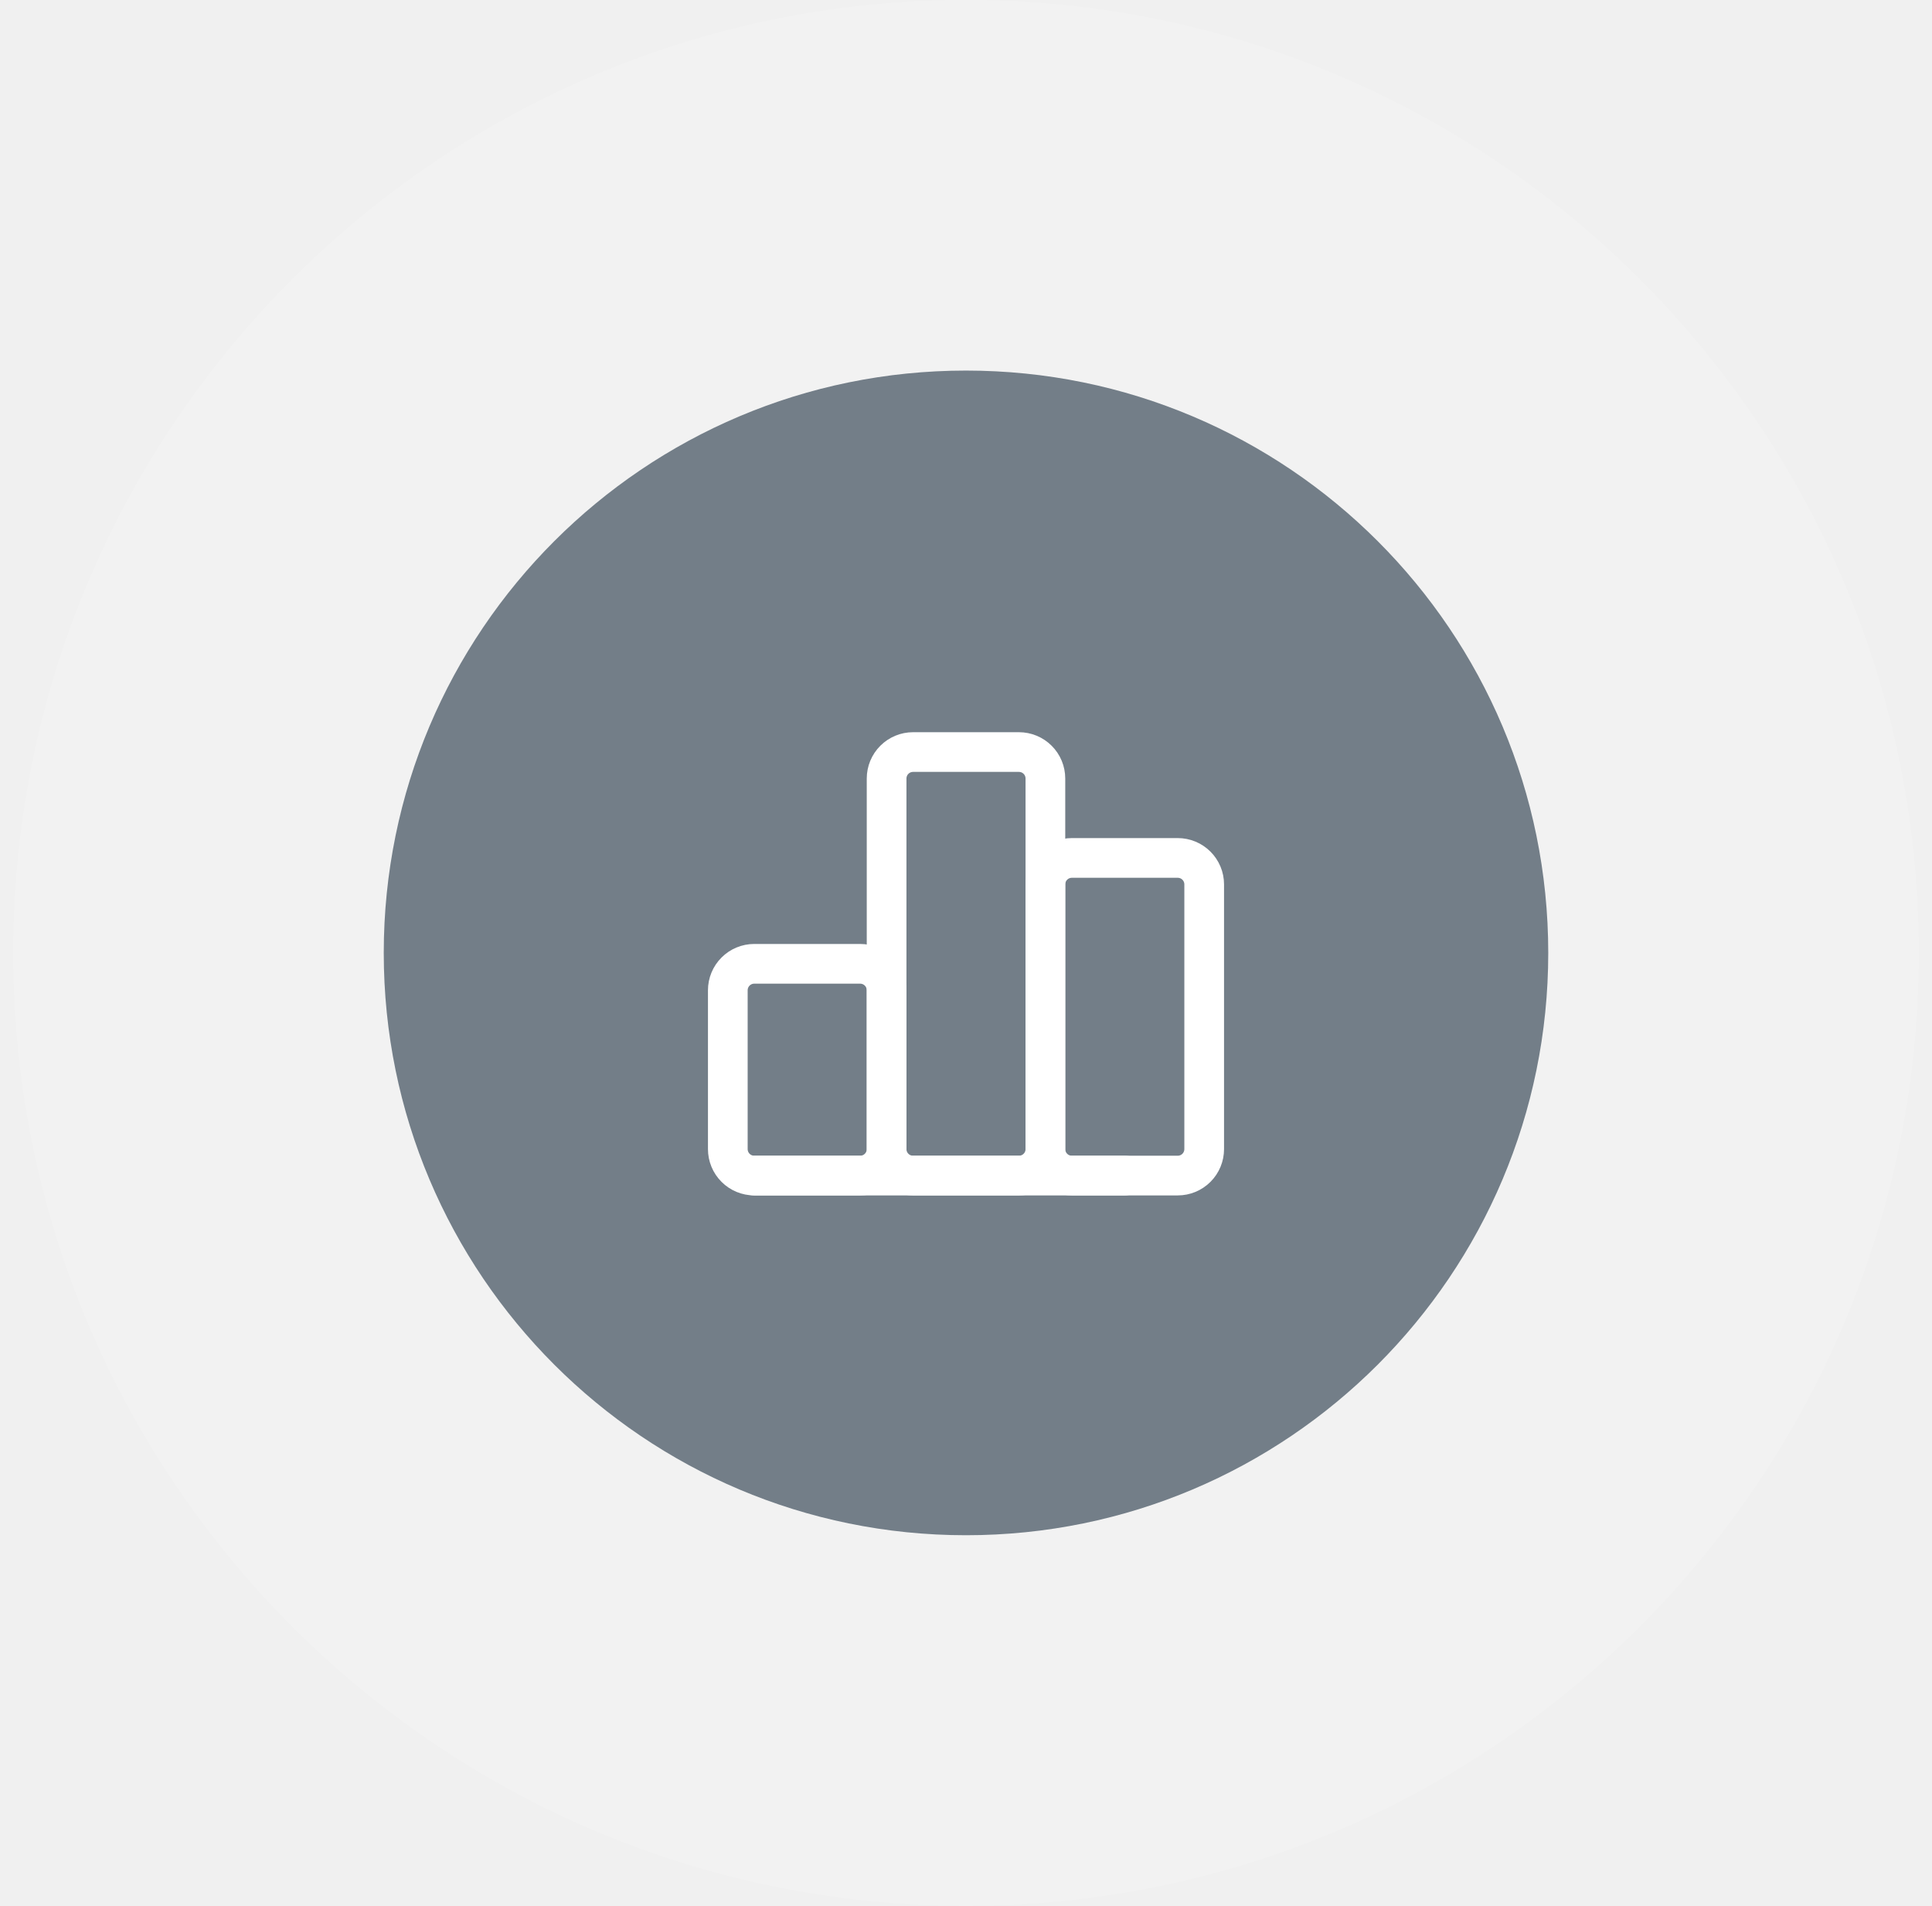
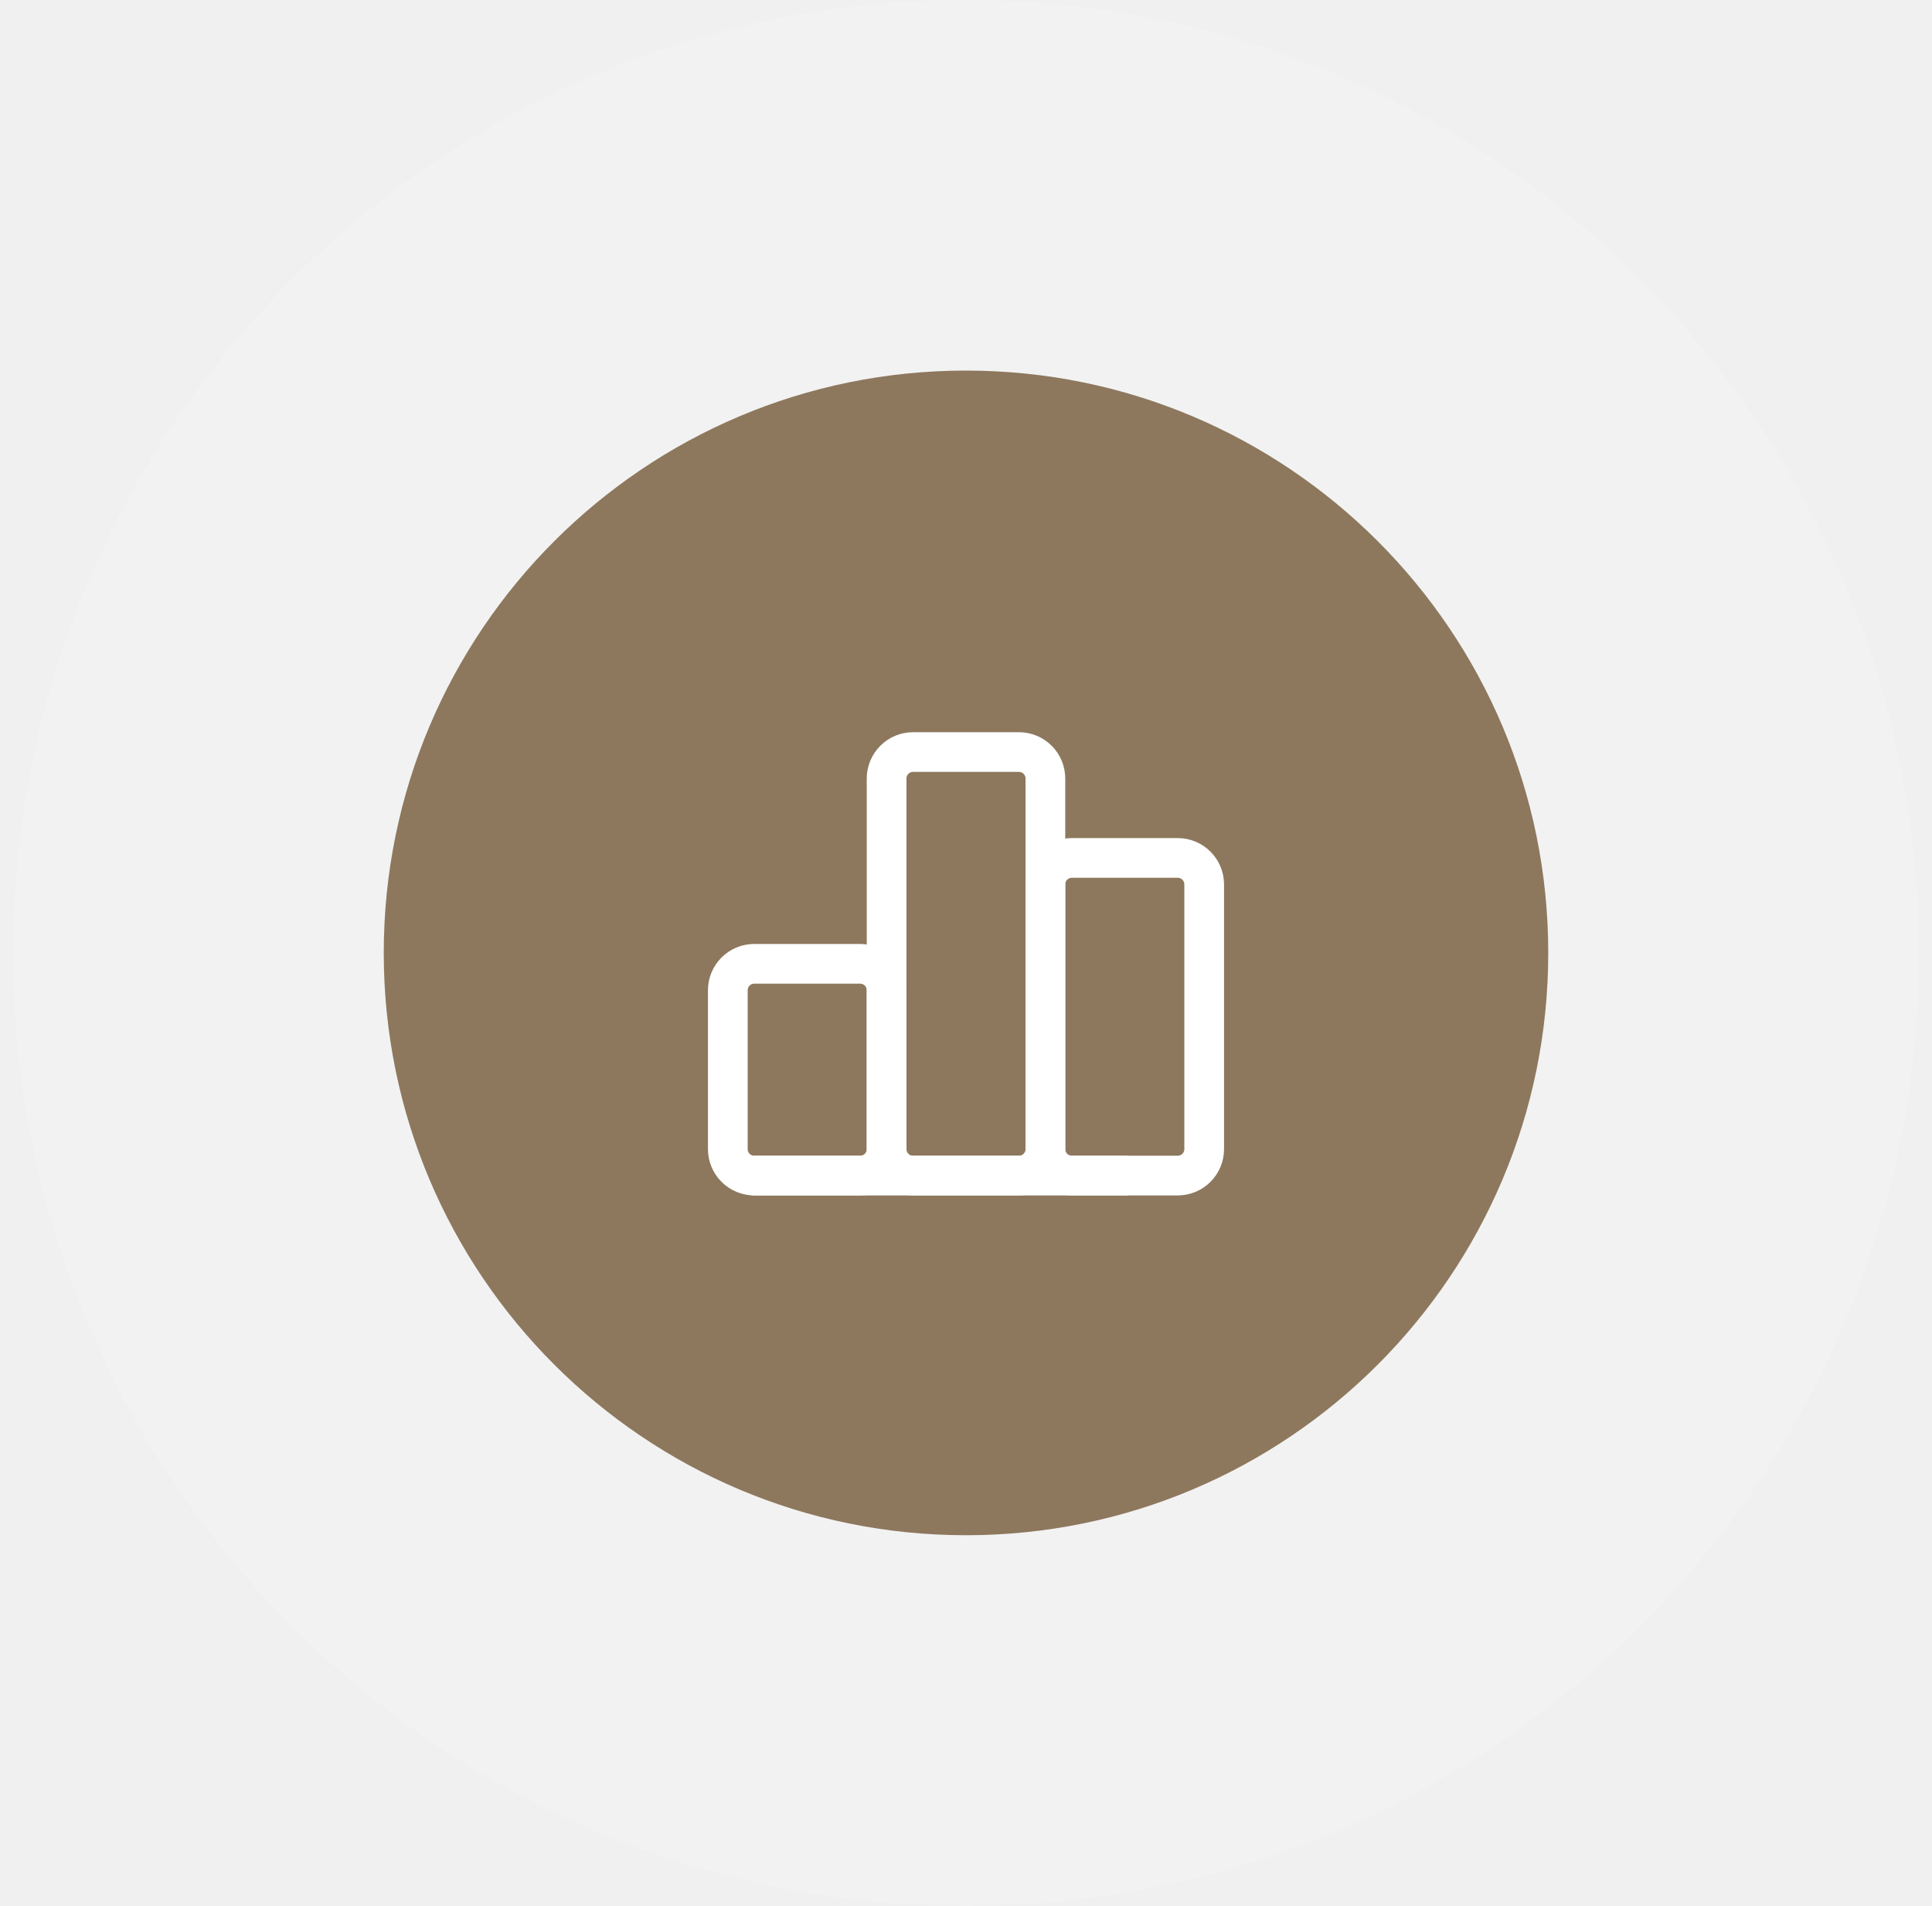
<svg xmlns="http://www.w3.org/2000/svg" width="73" height="72" viewBox="0 0 73 72" fill="none">
  <rect x="0.5" width="72" height="72" rx="36" fill="white" fill-opacity="0.15" />
-   <rect x="14.5" y="14" width="44" height="44" rx="22" fill="#737E88" />
+   <rect x="14.5" y="14" width="44" height="44" rx="22" fill="#8D785E" />
  <path d="M27.5 37.412C27.5 37.147 27.605 36.892 27.793 36.705C27.98 36.517 28.235 36.412 28.5 36.412H32.5C32.765 36.412 33.02 36.517 33.207 36.705C33.395 36.892 33.5 37.147 33.5 37.412V43.412C33.5 43.677 33.395 43.932 33.207 44.119C33.02 44.307 32.765 44.412 32.5 44.412H28.5C28.235 44.412 27.98 44.307 27.793 44.119C27.605 43.932 27.5 43.677 27.5 43.412V37.412Z" stroke="white" stroke-width="1.5" stroke-linecap="round" stroke-linejoin="round" />
  <path d="M39.5 33.412C39.5 33.147 39.605 32.892 39.793 32.705C39.98 32.517 40.235 32.412 40.5 32.412H44.5C44.765 32.412 45.02 32.517 45.207 32.705C45.395 32.892 45.5 33.147 45.5 33.412V43.412C45.5 43.677 45.395 43.932 45.207 44.119C45.02 44.307 44.765 44.412 44.5 44.412H40.5C40.235 44.412 39.98 44.307 39.793 44.119C39.605 43.932 39.5 43.677 39.5 43.412V33.412Z" stroke="white" stroke-width="1.5" stroke-linecap="round" stroke-linejoin="round" />
  <path d="M33.5 29.412C33.5 29.147 33.605 28.892 33.793 28.705C33.98 28.517 34.235 28.412 34.5 28.412H38.5C38.765 28.412 39.02 28.517 39.207 28.705C39.395 28.892 39.5 29.147 39.5 29.412V43.412C39.5 43.677 39.395 43.932 39.207 44.119C39.02 44.307 38.765 44.412 38.5 44.412H34.5C34.235 44.412 33.98 44.307 33.793 44.119C33.605 43.932 33.5 43.677 33.5 43.412V29.412Z" stroke="white" stroke-width="1.5" stroke-linecap="round" stroke-linejoin="round" />
  <path d="M28.5 44.412H42.5" stroke="white" stroke-width="1.5" stroke-linecap="round" stroke-linejoin="round" />
</svg>
